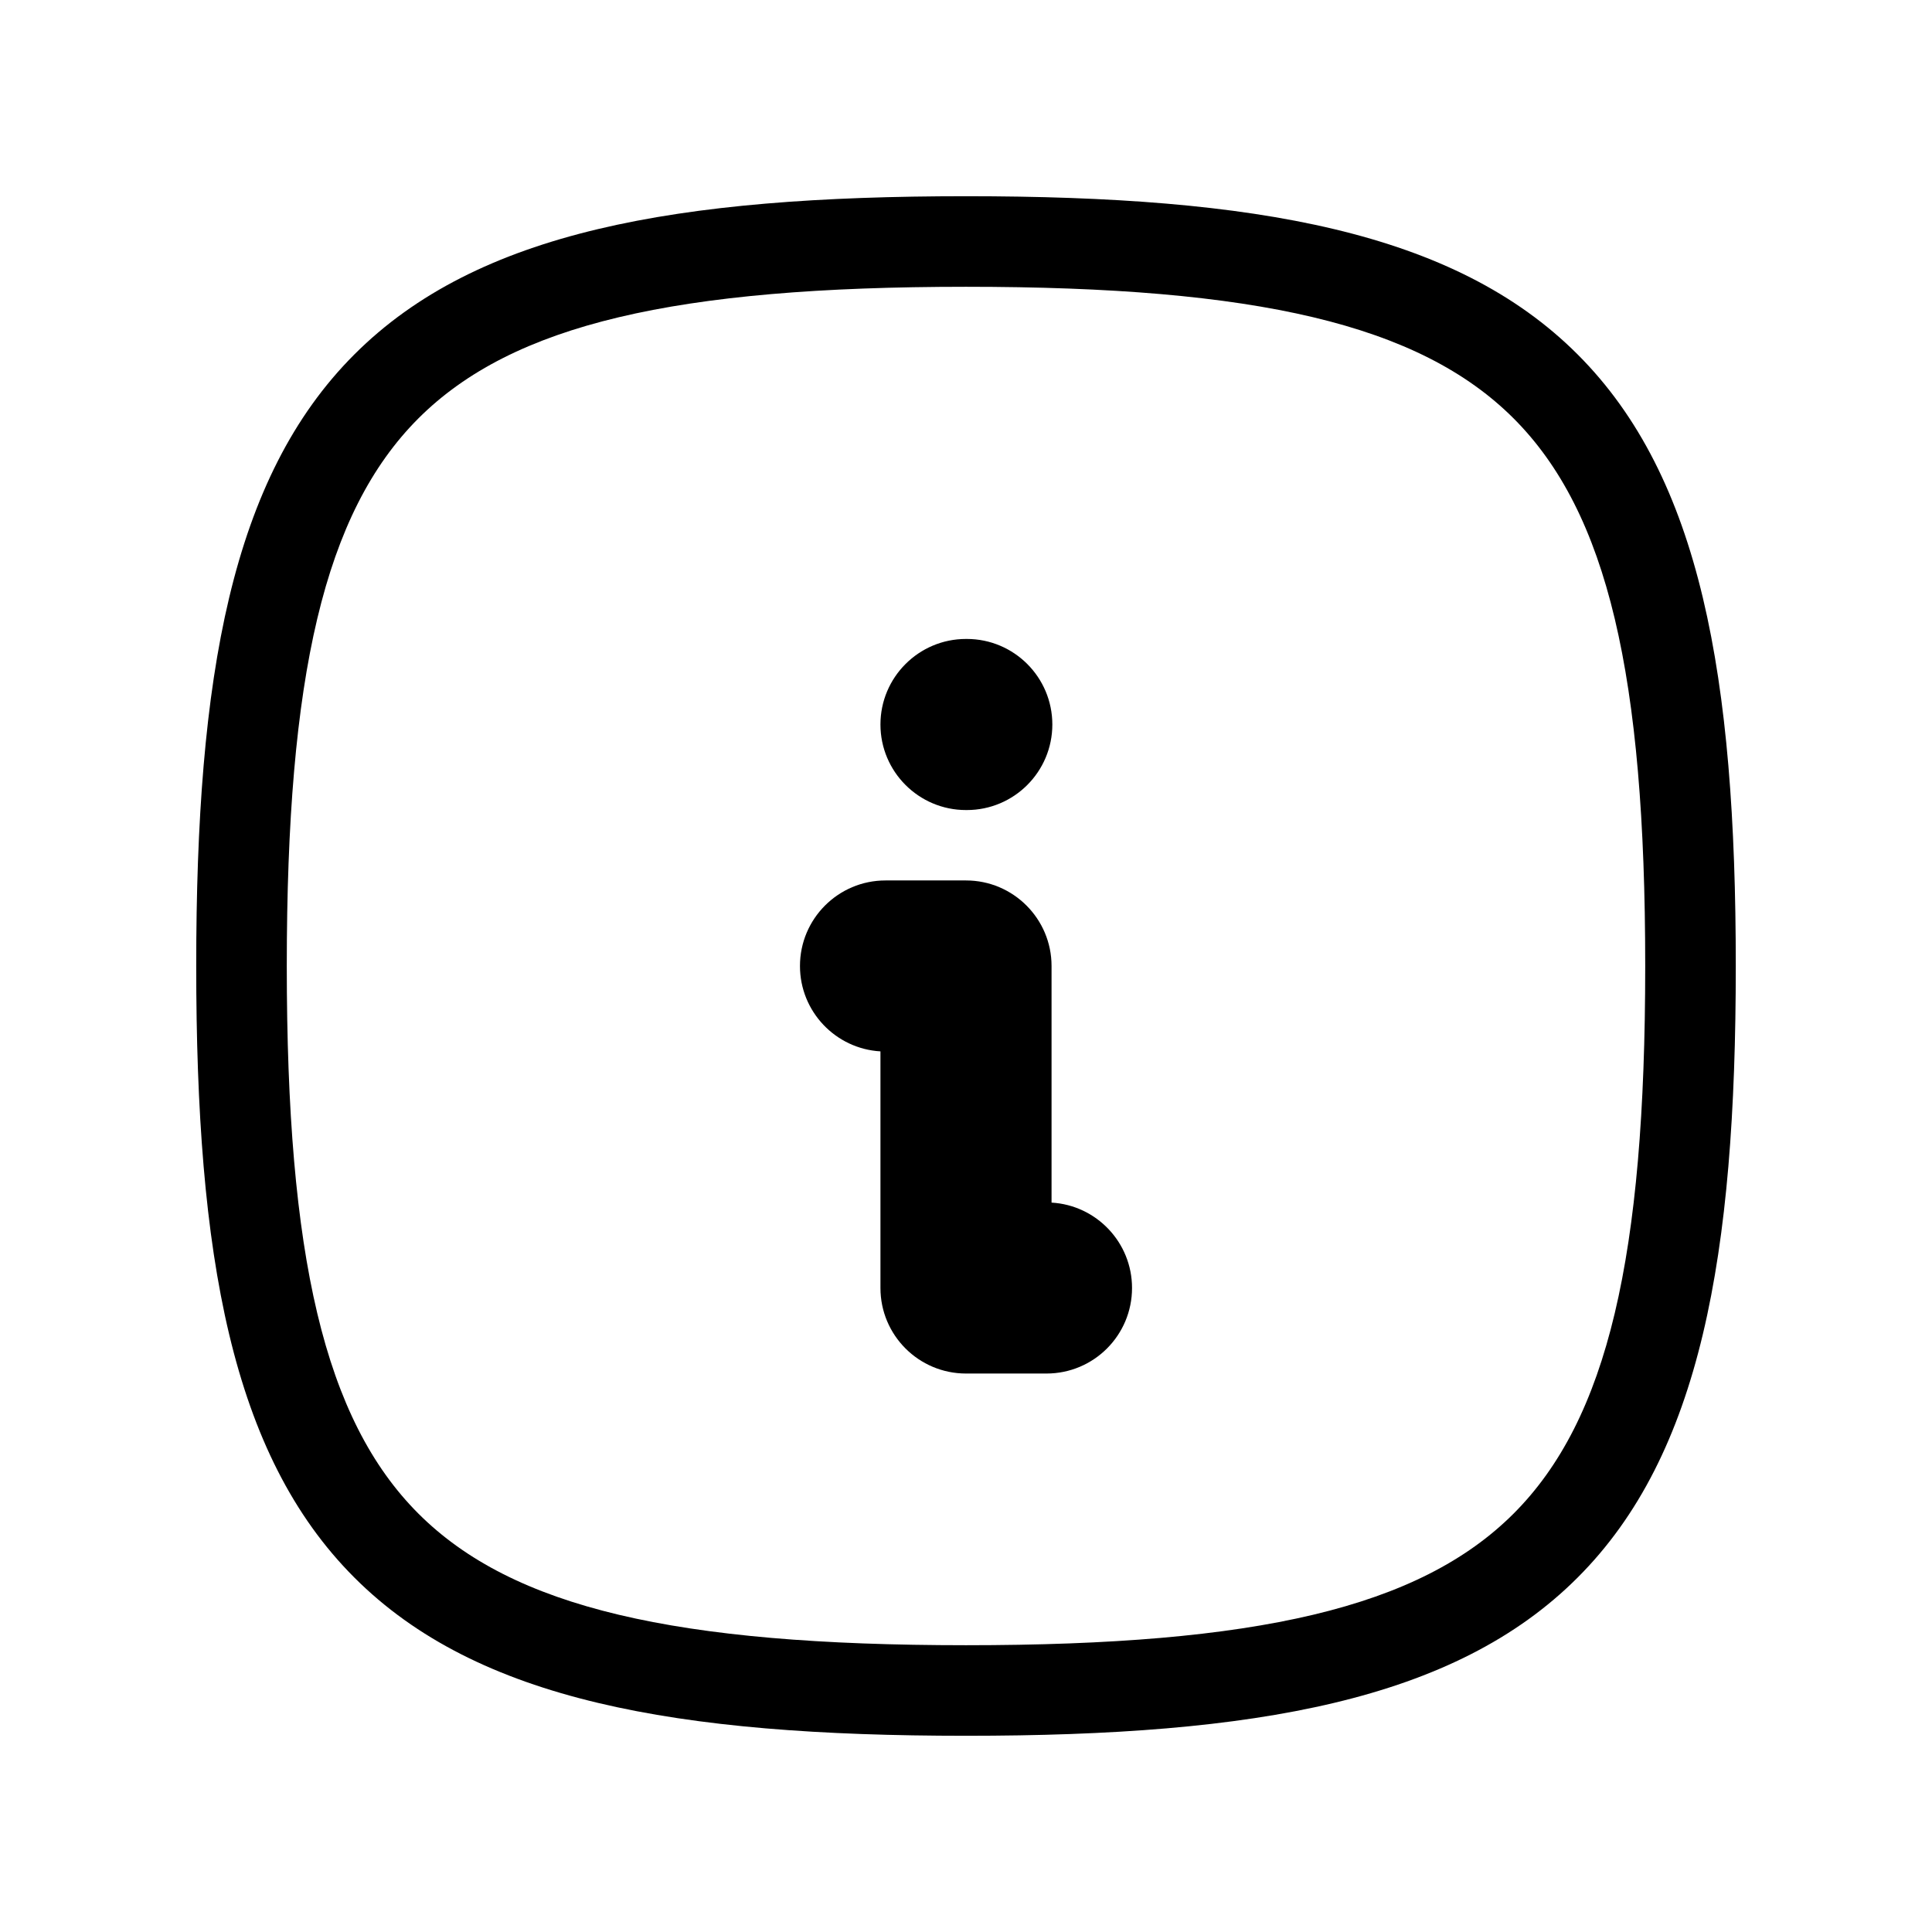
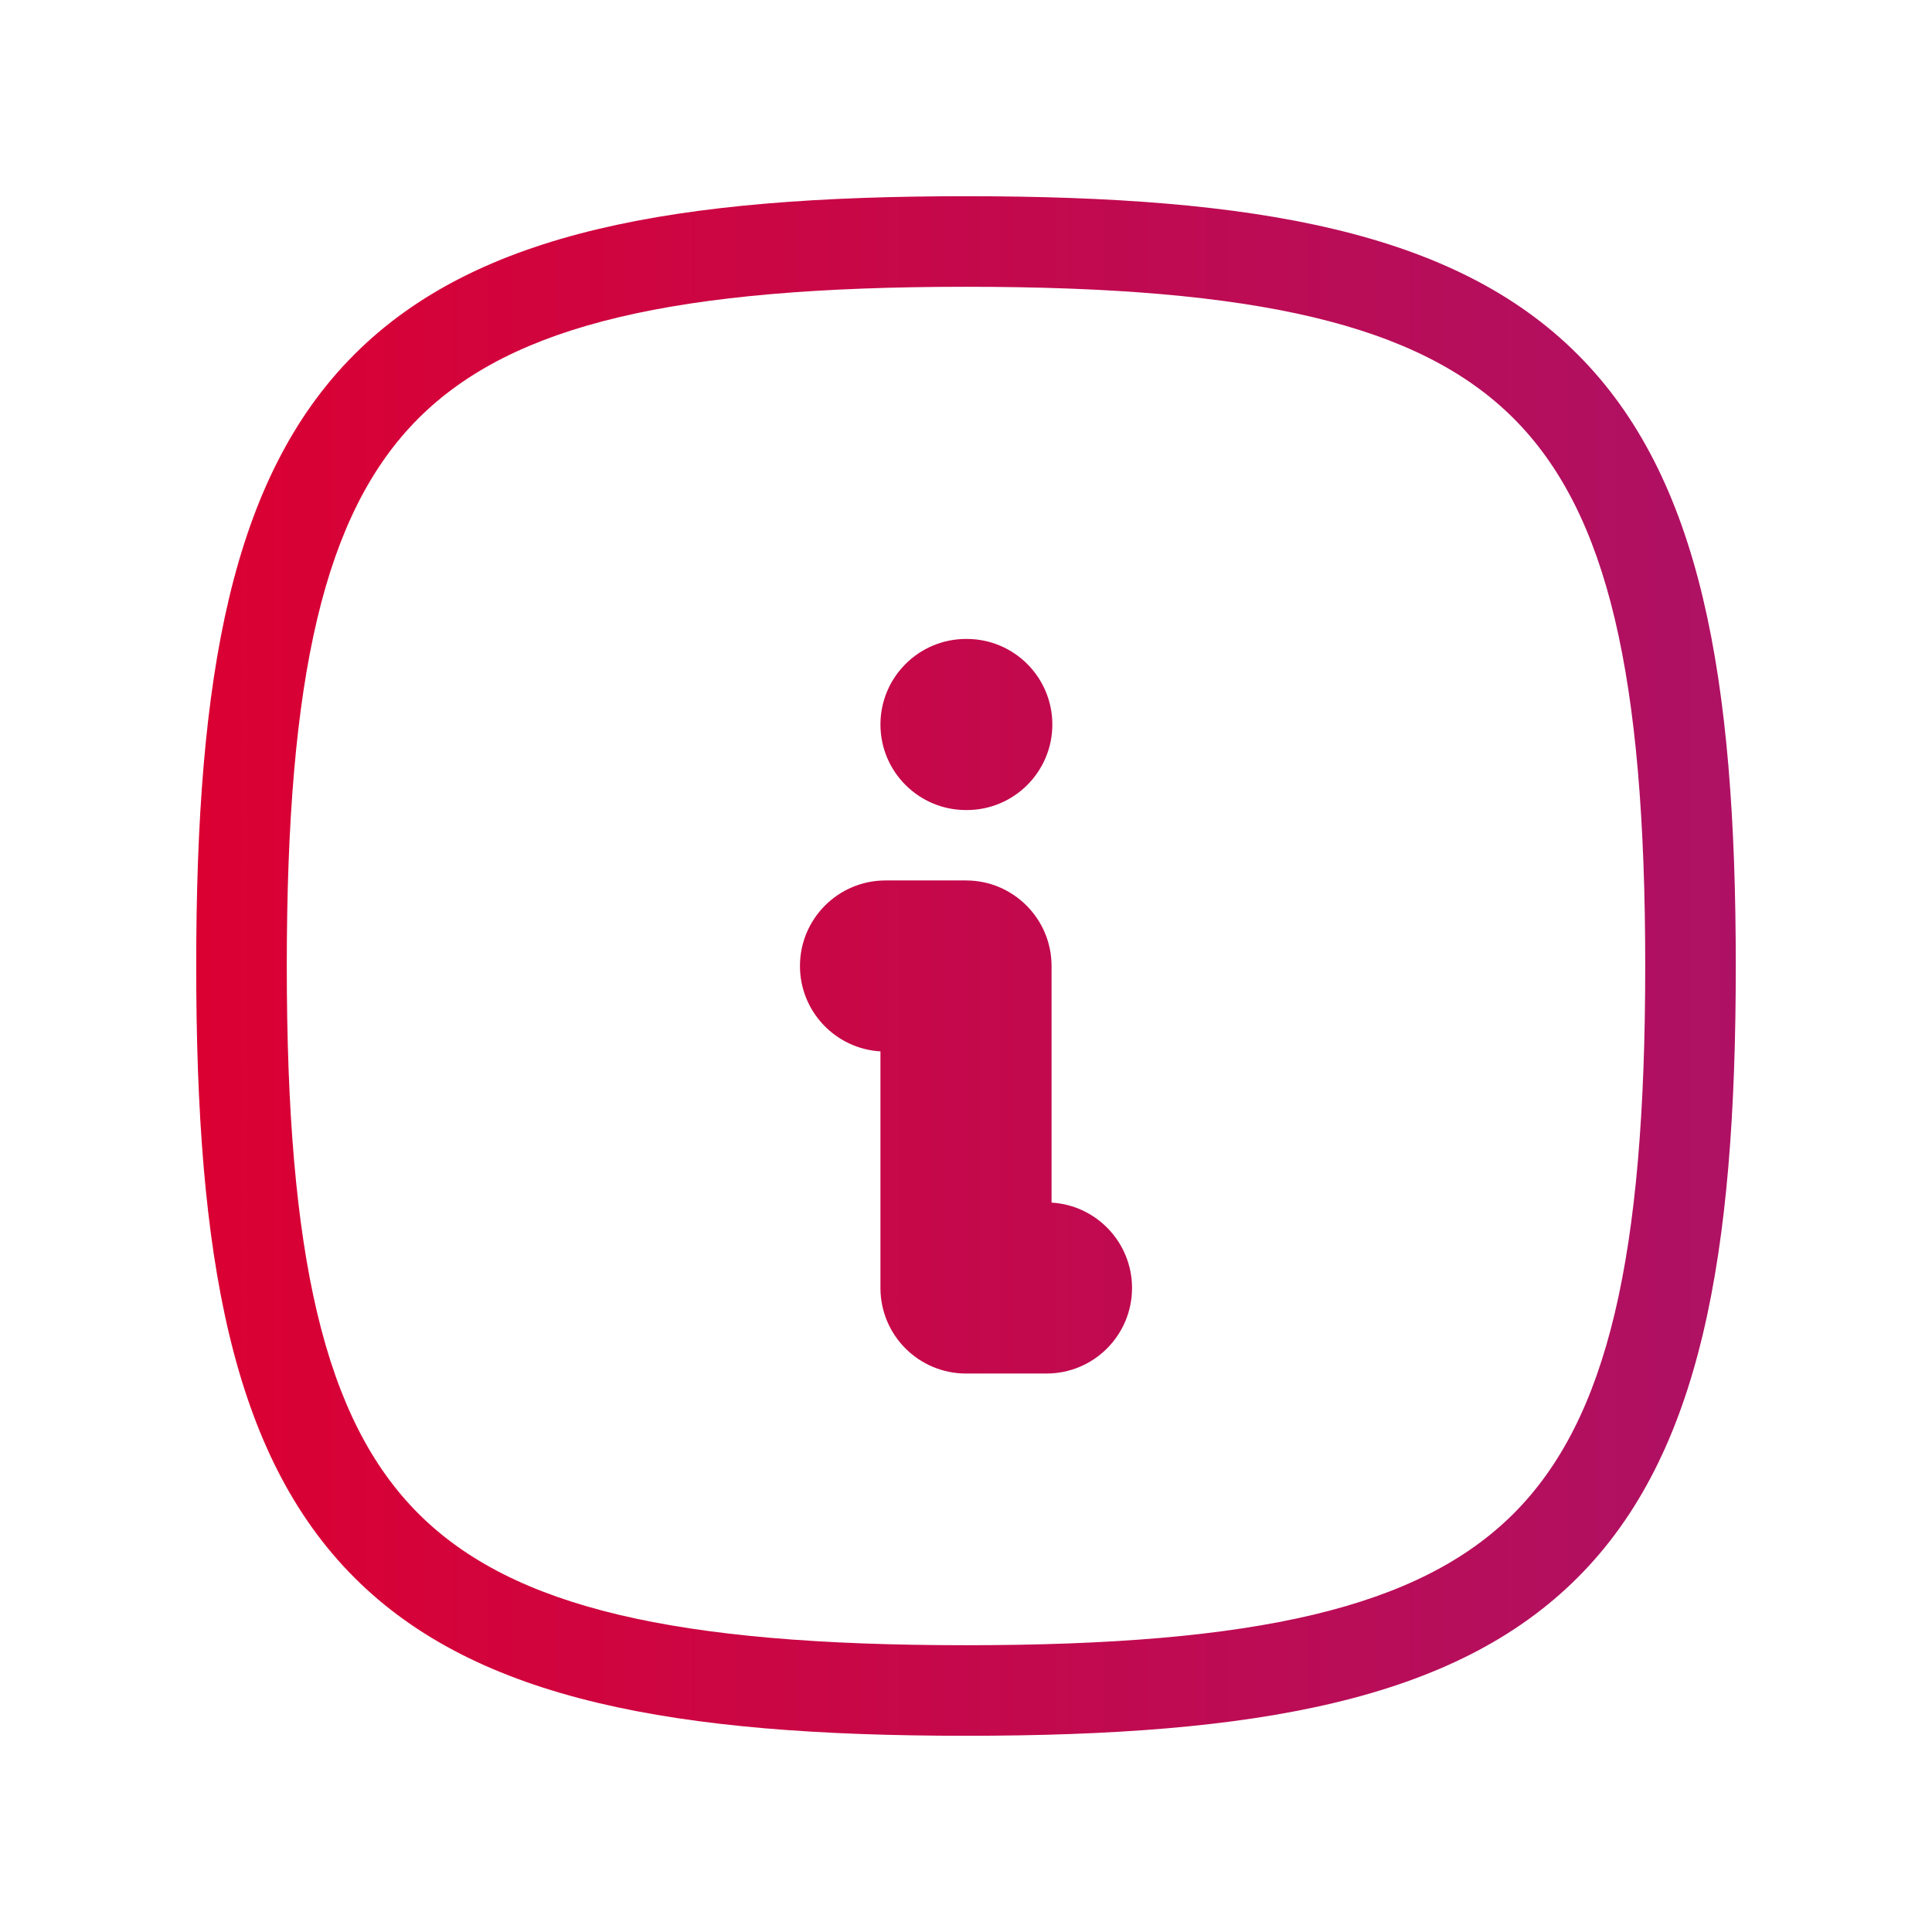
- <svg xmlns="http://www.w3.org/2000/svg" width="32" height="32" viewBox="0 0 32 32">
-   <path fill-rule="evenodd" clip-rule="evenodd" d="M15.25 12C15.25 11.586 15.586 11.25 16 11.25H16.013C16.427 11.25 16.763 11.586 16.763 12C16.763 12.414 16.427 12.75 16.013 12.75H16C15.586 12.75 15.25 12.414 15.25 12Z" />
-   <path fill-rule="evenodd" clip-rule="evenodd" d="M14.583 12C14.583 11.218 15.218 10.583 16 10.583H16.013C16.796 10.583 17.43 11.218 17.43 12C17.43 12.782 16.796 13.417 16.013 13.417H16C15.218 13.417 14.583 12.782 14.583 12ZM16 11.917C15.954 11.917 15.917 11.954 15.917 12C15.917 12.046 15.954 12.083 16 12.083H16.013C16.059 12.083 16.097 12.046 16.097 12C16.097 11.954 16.059 11.917 16.013 11.917H16Z" />
-   <path fill-rule="evenodd" clip-rule="evenodd" d="M13.917 16C13.917 15.586 14.252 15.25 14.667 15.25H16C16.414 15.25 16.75 15.586 16.75 16V20.583H17.333C17.747 20.583 18.083 20.919 18.083 21.333C18.083 21.747 17.747 22.083 17.333 22.083H16C15.586 22.083 15.25 21.747 15.25 21.333V16.75H14.667C14.252 16.75 13.917 16.414 13.917 16Z" />
-   <path fill-rule="evenodd" clip-rule="evenodd" d="M13.25 16C13.25 15.218 13.884 14.583 14.667 14.583H16C16.782 14.583 17.417 15.218 17.417 16V19.919C18.16 19.962 18.75 20.579 18.75 21.333C18.75 22.116 18.116 22.75 17.333 22.75H16C15.218 22.75 14.583 22.116 14.583 21.333V17.414C13.84 17.371 13.25 16.754 13.25 16ZM14.667 15.917C14.621 15.917 14.583 15.954 14.583 16C14.583 16.046 14.621 16.083 14.667 16.083H15.25C15.618 16.083 15.917 16.382 15.917 16.75V21.333C15.917 21.379 15.954 21.417 16 21.417H17.333C17.379 21.417 17.417 21.379 17.417 21.333C17.417 21.287 17.379 21.25 17.333 21.25H16.75C16.382 21.25 16.083 20.951 16.083 20.583V16C16.083 15.954 16.046 15.917 16 15.917H14.667Z" />
-   <path fill-rule="evenodd" clip-rule="evenodd" d="M6.93 6.93C5.369 8.492 4.75 11.195 4.75 16C4.75 20.805 5.369 23.508 6.93 25.07C8.492 26.631 11.195 27.25 16 27.25C20.805 27.25 23.508 26.631 25.07 25.07C26.631 23.508 27.25 20.805 27.25 16C27.25 11.195 26.631 8.492 25.07 6.93C23.508 5.369 20.805 4.75 16 4.75C11.195 4.75 8.492 5.369 6.93 6.93ZM5.87 5.87C7.908 3.831 11.205 3.25 16 3.25C20.795 3.25 24.092 3.831 26.13 5.87C28.169 7.908 28.75 11.205 28.75 16C28.75 20.795 28.169 24.092 26.13 26.13C24.092 28.169 20.795 28.75 16 28.75C11.205 28.75 7.908 28.169 5.87 26.13C3.831 24.092 3.25 20.795 3.25 16C3.25 11.205 3.831 7.908 5.87 5.87Z" />
+ <svg xmlns="http://www.w3.org/2000/svg" width="32" height="32" viewBox="0 0 32 32" fill="none">
+   <path fill-rule="evenodd" clip-rule="evenodd" d="M15.25 12C15.25 11.586 15.586 11.25 16 11.25H16.013C16.427 11.25 16.763 11.586 16.763 12C16.763 12.414 16.427 12.75 16.013 12.75H16C15.586 12.75 15.25 12.414 15.25 12Z" fill="url(#paint0_linear_7111_198)" />
+   <path fill-rule="evenodd" clip-rule="evenodd" d="M14.583 12C14.583 11.218 15.218 10.583 16 10.583H16.013C16.796 10.583 17.43 11.218 17.43 12C17.43 12.782 16.796 13.417 16.013 13.417H16C15.218 13.417 14.583 12.782 14.583 12ZM16 11.917C15.954 11.917 15.917 11.954 15.917 12C15.917 12.046 15.954 12.083 16 12.083H16.013C16.059 12.083 16.097 12.046 16.097 12C16.097 11.954 16.059 11.917 16.013 11.917H16Z" fill="url(#paint1_linear_7111_198)" />
+   <path fill-rule="evenodd" clip-rule="evenodd" d="M13.917 16C13.917 15.586 14.252 15.25 14.667 15.25H16C16.414 15.25 16.75 15.586 16.75 16V20.583H17.333C17.747 20.583 18.083 20.919 18.083 21.333C18.083 21.747 17.747 22.083 17.333 22.083H16C15.586 22.083 15.25 21.747 15.25 21.333V16.75H14.667C14.252 16.75 13.917 16.414 13.917 16Z" fill="url(#paint2_linear_7111_198)" />
+   <path fill-rule="evenodd" clip-rule="evenodd" d="M13.25 16C13.25 15.218 13.884 14.583 14.667 14.583H16C16.782 14.583 17.417 15.218 17.417 16V19.919C18.16 19.962 18.75 20.579 18.75 21.333C18.75 22.116 18.116 22.75 17.333 22.75H16C15.218 22.75 14.583 22.116 14.583 21.333V17.414C13.84 17.371 13.25 16.754 13.25 16ZM14.667 15.917C14.621 15.917 14.583 15.954 14.583 16C14.583 16.046 14.621 16.083 14.667 16.083H15.25C15.618 16.083 15.917 16.382 15.917 16.75V21.333C15.917 21.379 15.954 21.417 16 21.417H17.333C17.379 21.417 17.417 21.379 17.417 21.333C17.417 21.287 17.379 21.25 17.333 21.25H16.75C16.382 21.25 16.083 20.951 16.083 20.583V16C16.083 15.954 16.046 15.917 16 15.917H14.667Z" fill="url(#paint3_linear_7111_198)" />
+   <path fill-rule="evenodd" clip-rule="evenodd" d="M6.93 6.93C5.369 8.492 4.75 11.195 4.75 16C4.75 20.805 5.369 23.508 6.93 25.07C8.492 26.631 11.195 27.25 16 27.25C20.805 27.25 23.508 26.631 25.07 25.07C26.631 23.508 27.25 20.805 27.25 16C27.25 11.195 26.631 8.492 25.07 6.93C23.508 5.369 20.805 4.75 16 4.75C11.195 4.75 8.492 5.369 6.93 6.93ZM5.87 5.87C7.908 3.831 11.205 3.25 16 3.25C20.795 3.25 24.092 3.831 26.13 5.87C28.169 7.908 28.75 11.205 28.75 16C28.75 20.795 28.169 24.092 26.13 26.13C24.092 28.169 20.795 28.75 16 28.75C11.205 28.75 7.908 28.169 5.87 26.13C3.831 24.092 3.25 20.795 3.25 16C3.25 11.205 3.831 7.908 5.87 5.87Z" fill="url(#paint4_linear_7111_198)" />
+   <defs>
+     <linearGradient id="paint0_linear_7111_198" x1="3.25" y1="29.87" x2="28.75" y2="29.87" gradientUnits="userSpaceOnUse">
+       <stop stop-color="#DB0032" />
+       <stop offset="1" stop-color="#AE1164" />
+     </linearGradient>
+     <linearGradient id="paint1_linear_7111_198" x1="3.25" y1="29.87" x2="28.75" y2="29.87" gradientUnits="userSpaceOnUse">
+       <stop stop-color="#DB0032" />
+       <stop offset="1" stop-color="#AE1164" />
+     </linearGradient>
+     <linearGradient id="paint2_linear_7111_198" x1="3.25" y1="29.87" x2="28.75" y2="29.87" gradientUnits="userSpaceOnUse">
+       <stop stop-color="#DB0032" />
+       <stop offset="1" stop-color="#AE1164" />
+     </linearGradient>
+     <linearGradient id="paint3_linear_7111_198" x1="3.25" y1="29.87" x2="28.75" y2="29.87" gradientUnits="userSpaceOnUse">
+       <stop stop-color="#DB0032" />
+       <stop offset="1" stop-color="#AE1164" />
+     </linearGradient>
+     <linearGradient id="paint4_linear_7111_198" x1="3.25" y1="29.87" x2="28.75" y2="29.87" gradientUnits="userSpaceOnUse">
+       <stop stop-color="#DB0032" />
+       <stop offset="1" stop-color="#AE1164" />
+     </linearGradient>
+   </defs>
</svg>
